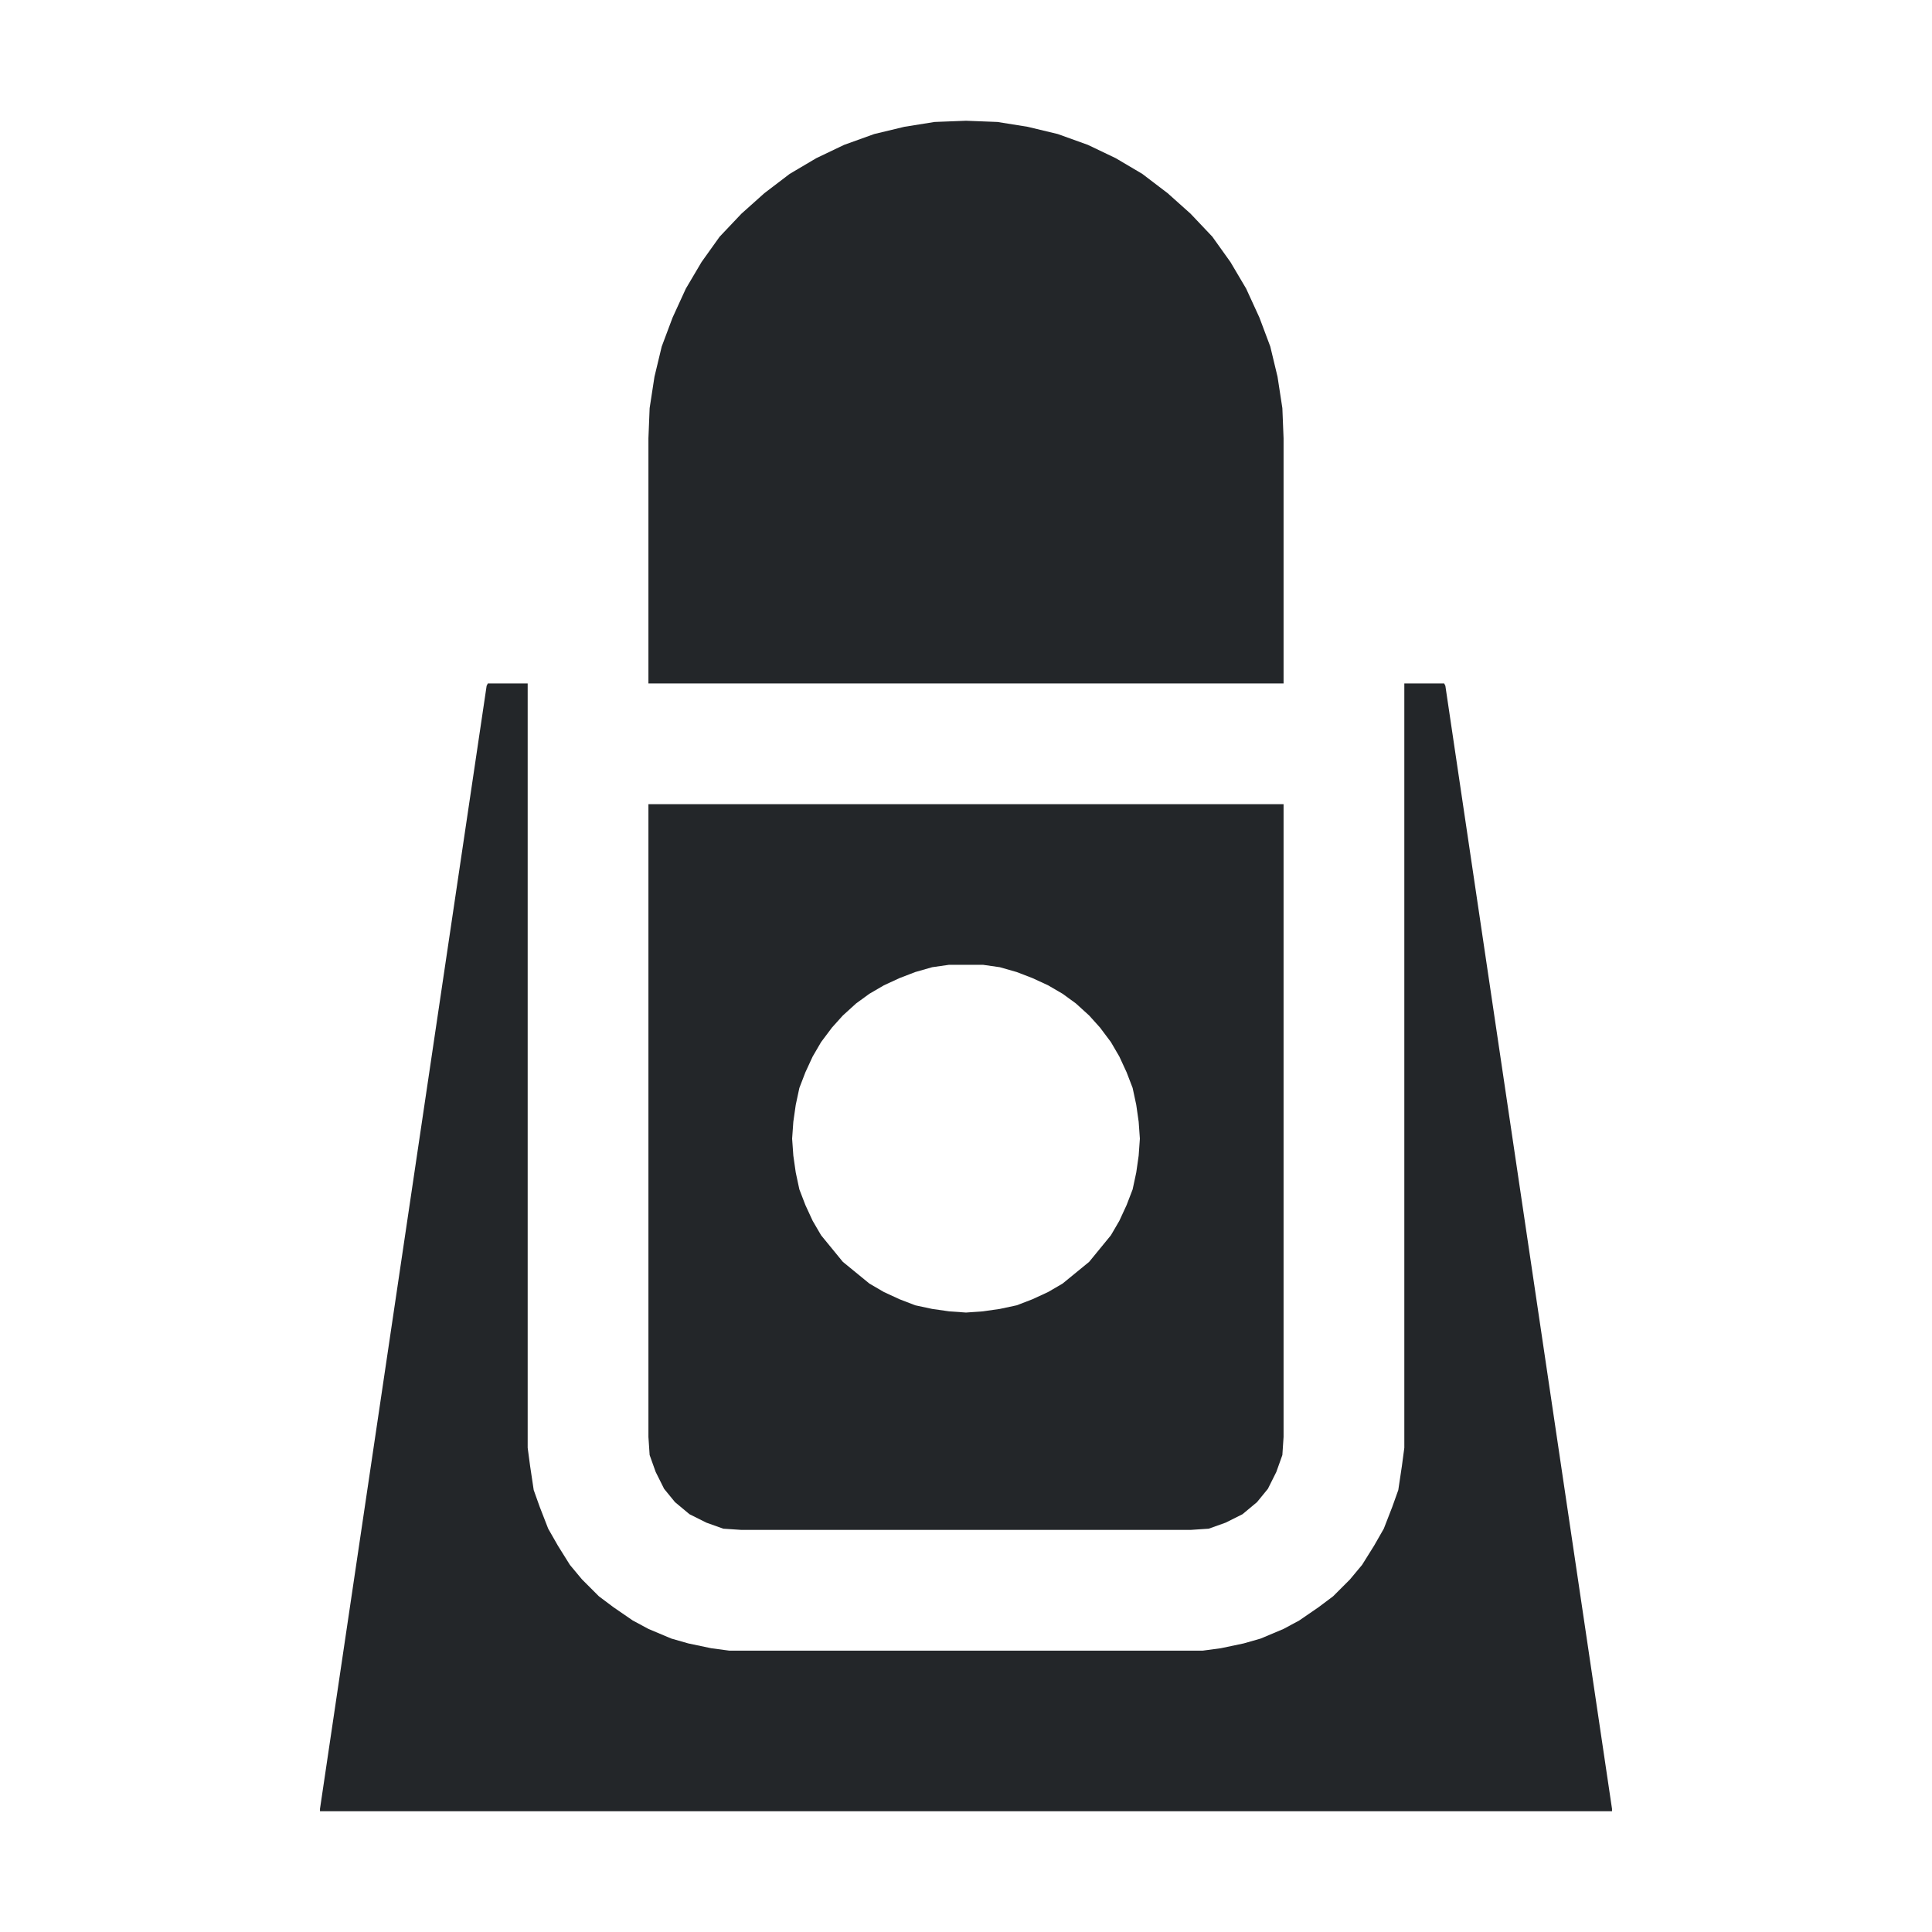
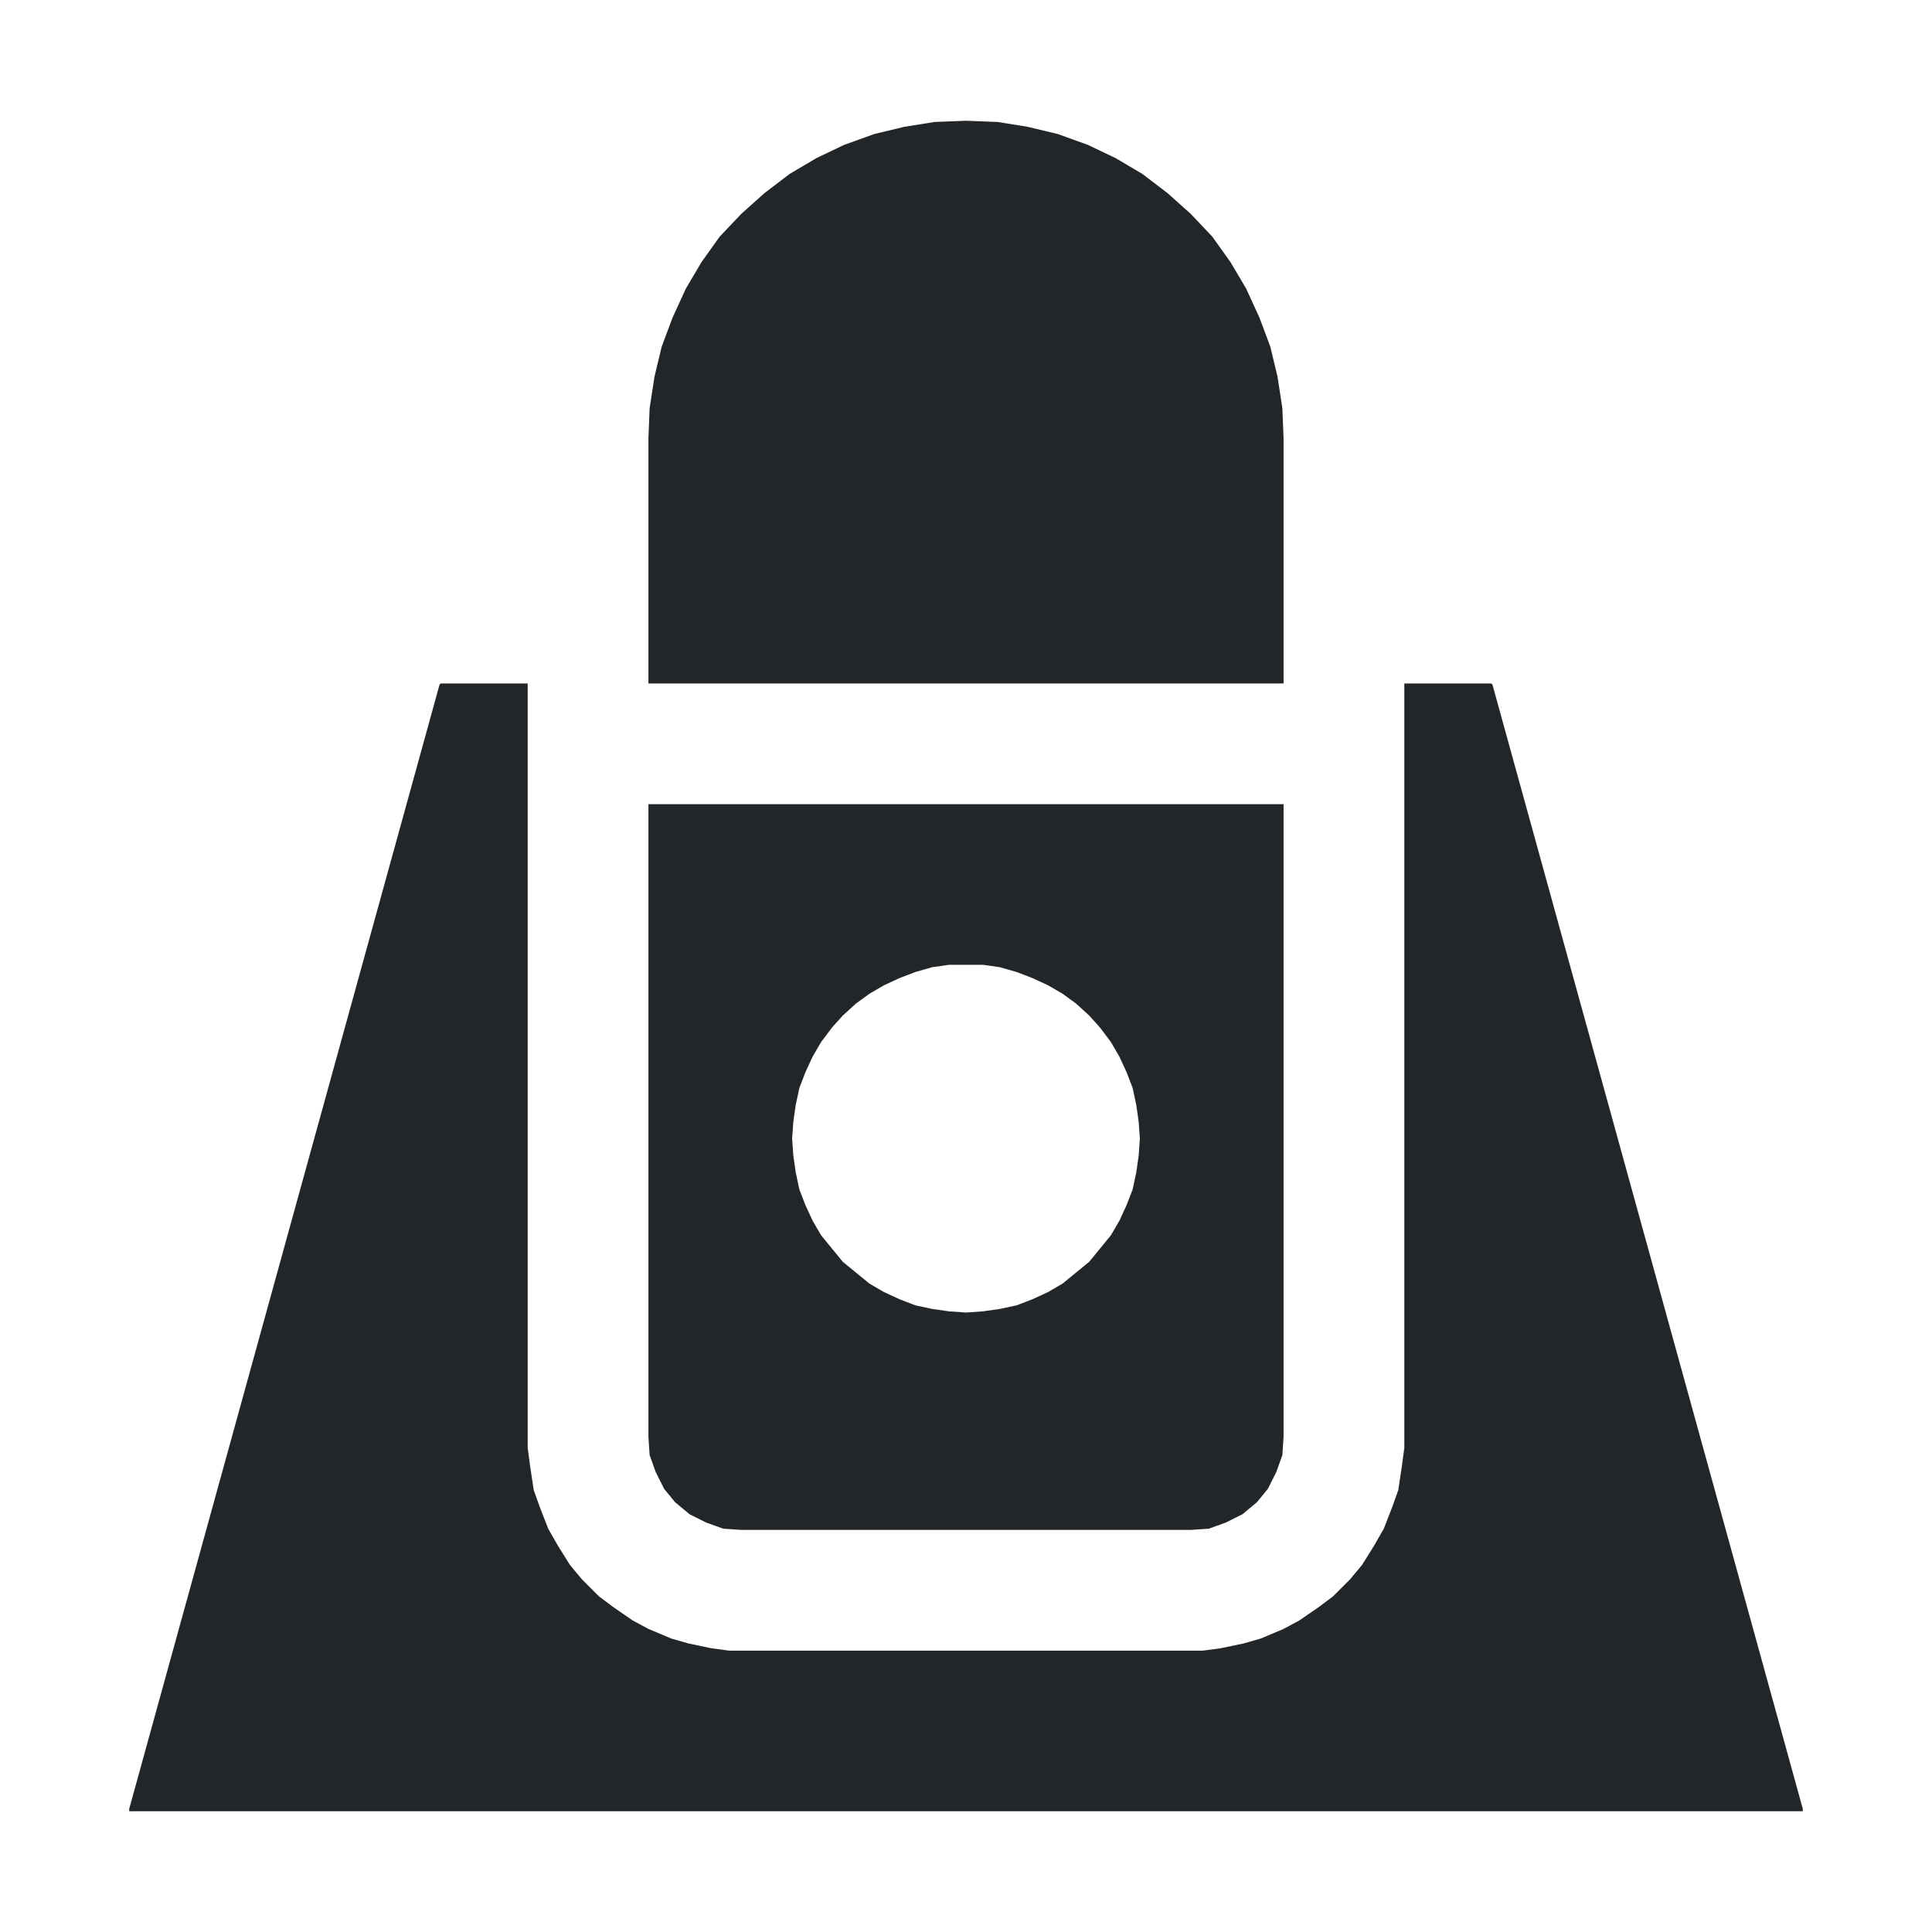
<svg xmlns="http://www.w3.org/2000/svg" width="16" height="16" viewBox="0 0 16 16">
  <defs>
    <style id="current-color-scheme" type="text/css">.ColorScheme-Text{color:#232629}</style>
  </defs>
-   <path class="ColorScheme-Text" fill="currentColor" fill-rule="evenodd" d="M5.38 12.05L5.43 12.19L5.50 12.33L5.59 12.44L5.71 12.54L5.85 12.61L5.99 12.66L6.14 12.67L9.86 12.67L10.01 12.66L10.15 12.61L10.29 12.54L10.41 12.44L10.50 12.33L10.57 12.19L10.62 12.05L10.63 11.90L10.63 11.26L10.63 6.66L5.37 6.66L5.37 11.26L5.37 11.90ZM8.14 7.99L8.28 8.01L8.42 8.05L8.55 8.10L8.68 8.16L8.80 8.23L8.91 8.31L9.02 8.41L9.11 8.51L9.20 8.63L9.27 8.75L9.33 8.88L9.38 9.01L9.41 9.15L9.43 9.29L9.44 9.43L9.43 9.57L9.41 9.71L9.38 9.85L9.33 9.98L9.27 10.11L9.20 10.23L9.11 10.34L9.02 10.45L8.91 10.54L8.80 10.63L8.68 10.70L8.55 10.76L8.42 10.81L8.28 10.84L8.14 10.86L8 10.87L7.86 10.86L7.72 10.84L7.58 10.81L7.45 10.76L7.32 10.70L7.20 10.63L7.09 10.54L6.98 10.45L6.89 10.34L6.80 10.23L6.73 10.11L6.67 9.98L6.62 9.85L6.59 9.71L6.57 9.57L6.56 9.43L6.57 9.29L6.59 9.15L6.62 9.01L6.67 8.88L6.73 8.75L6.80 8.63L6.89 8.51L6.98 8.41L7.09 8.31L7.20 8.23L7.32 8.16L7.45 8.10L7.58 8.05L7.72 8.01L7.86 7.99L8 7.99ZM10.62 3.38L10.58 3.12L10.52 2.87L10.43 2.63L10.32 2.39L10.19 2.17L10.04 1.96L9.86 1.77L9.67 1.60L9.46 1.44L9.24 1.31L9.01 1.20L8.76 1.11L8.51 1.05L8.26 1.01L8 1L7.74 1.01L7.49 1.05L7.24 1.11L6.99 1.20L6.76 1.31L6.54 1.44L6.33 1.60L6.14 1.77L5.96 1.96L5.81 2.17L5.68 2.39L5.57 2.63L5.48 2.87L5.42 3.12L5.38 3.38L5.37 3.63L5.37 5.66L10.63 5.66L10.63 3.63ZM13.33 15L13.35 15L13.35 14.98L11.97 5.68L11.96 5.66L11.94 5.66L11.63 5.66L11.63 11.90L11.63 11.99L11.61 12.14L11.58 12.34L11.53 12.48L11.46 12.66L11.38 12.80L11.28 12.96L11.18 13.08L11.04 13.22L10.92 13.31L10.76 13.42L10.63 13.49L10.44 13.57L10.30 13.61L10.11 13.65L9.96 13.67L9.86 13.67L6.14 13.67L6.04 13.67L5.89 13.65L5.70 13.61L5.56 13.57L5.37 13.49L5.24 13.42L5.08 13.31L4.96 13.22L4.82 13.08L4.72 12.96L4.62 12.80L4.54 12.66L4.47 12.48L4.42 12.34L4.39 12.14L4.37 11.99L4.37 11.90L4.37 5.66L4.06 5.66L4.04 5.66L4.03 5.68L2.65 14.98L2.65 15L2.67 15Z" />
+   <path class="ColorScheme-Text" fill="currentColor" fill-rule="evenodd" d="M5.38 12.05L5.43 12.19L5.50 12.33L5.59 12.44L5.71 12.54L5.85 12.61L5.99 12.66L6.14 12.67L9.86 12.67L10.01 12.66L10.15 12.61L10.29 12.54L10.41 12.44L10.50 12.33L10.57 12.19L10.62 12.05L10.63 11.90L10.63 11.26L10.63 6.66L5.37 6.66L5.37 11.26L5.37 11.90ZM8.14 7.99L8.28 8.01L8.42 8.05L8.55 8.10L8.68 8.16L8.80 8.23L8.91 8.31L9.02 8.41L9.11 8.51L9.20 8.63L9.27 8.75L9.33 8.88L9.38 9.01L9.41 9.15L9.43 9.29L9.44 9.43L9.43 9.57L9.41 9.71L9.38 9.85L9.33 9.98L9.27 10.11L9.20 10.23L9.11 10.34L9.02 10.45L8.91 10.54L8.80 10.63L8.68 10.70L8.55 10.76L8.42 10.81L8.28 10.84L8.14 10.86L8 10.87L7.86 10.86L7.72 10.84L7.58 10.81L7.45 10.76L7.32 10.70L7.20 10.63L7.09 10.54L6.98 10.45L6.89 10.34L6.80 10.23L6.73 10.11L6.67 9.98L6.62 9.85L6.59 9.71L6.57 9.57L6.56 9.43L6.57 9.29L6.59 9.15L6.62 9.01L6.67 8.88L6.73 8.75L6.80 8.63L6.89 8.51L6.98 8.41L7.09 8.31L7.20 8.23L7.32 8.16L7.45 8.10L7.58 8.05L7.72 8.01L7.86 7.99L8 7.99ZM10.62 3.38L10.58 3.12L10.52 2.87L10.43 2.63L10.32 2.39L10.19 2.17L10.04 1.96L9.86 1.77L9.67 1.60L9.46 1.44L9.24 1.31L9.01 1.20L8.76 1.11L8.51 1.05L8.26 1.01L8 1L7.74 1.01L7.49 1.05L7.24 1.11L6.99 1.20L6.76 1.31L6.54 1.44L6.33 1.60L6.14 1.77L5.96 1.96L5.81 2.17L5.68 2.39L5.57 2.63L5.48 2.87L5.42 3.12L5.38 3.38L5.37 3.63L5.37 5.66L10.63 5.66L10.63 3.63ZM14.91 15L14.93 15L14.93 14.98L12.36 5.67L12.35 5.66L12.33 5.66L11.63 5.66L11.63 11.90L11.63 11.99L11.61 12.14L11.58 12.34L11.53 12.48L11.46 12.66L11.38 12.80L11.28 12.96L11.18 13.08L11.04 13.22L10.92 13.31L10.76 13.42L10.63 13.49L10.44 13.57L10.30 13.61L10.11 13.65L9.96 13.67L9.86 13.67L6.14 13.67L6.04 13.67L5.89 13.65L5.70 13.61L5.56 13.57L5.37 13.49L5.24 13.42L5.08 13.31L4.96 13.22L4.82 13.08L4.72 12.96L4.62 12.80L4.54 12.66L4.47 12.48L4.42 12.34L4.39 12.14L4.37 11.99L4.37 11.90L4.37 5.66L3.67 5.66L3.65 5.66L3.64 5.67L1.07 14.98L1.07 15L1.09 15Z" />
</svg>
